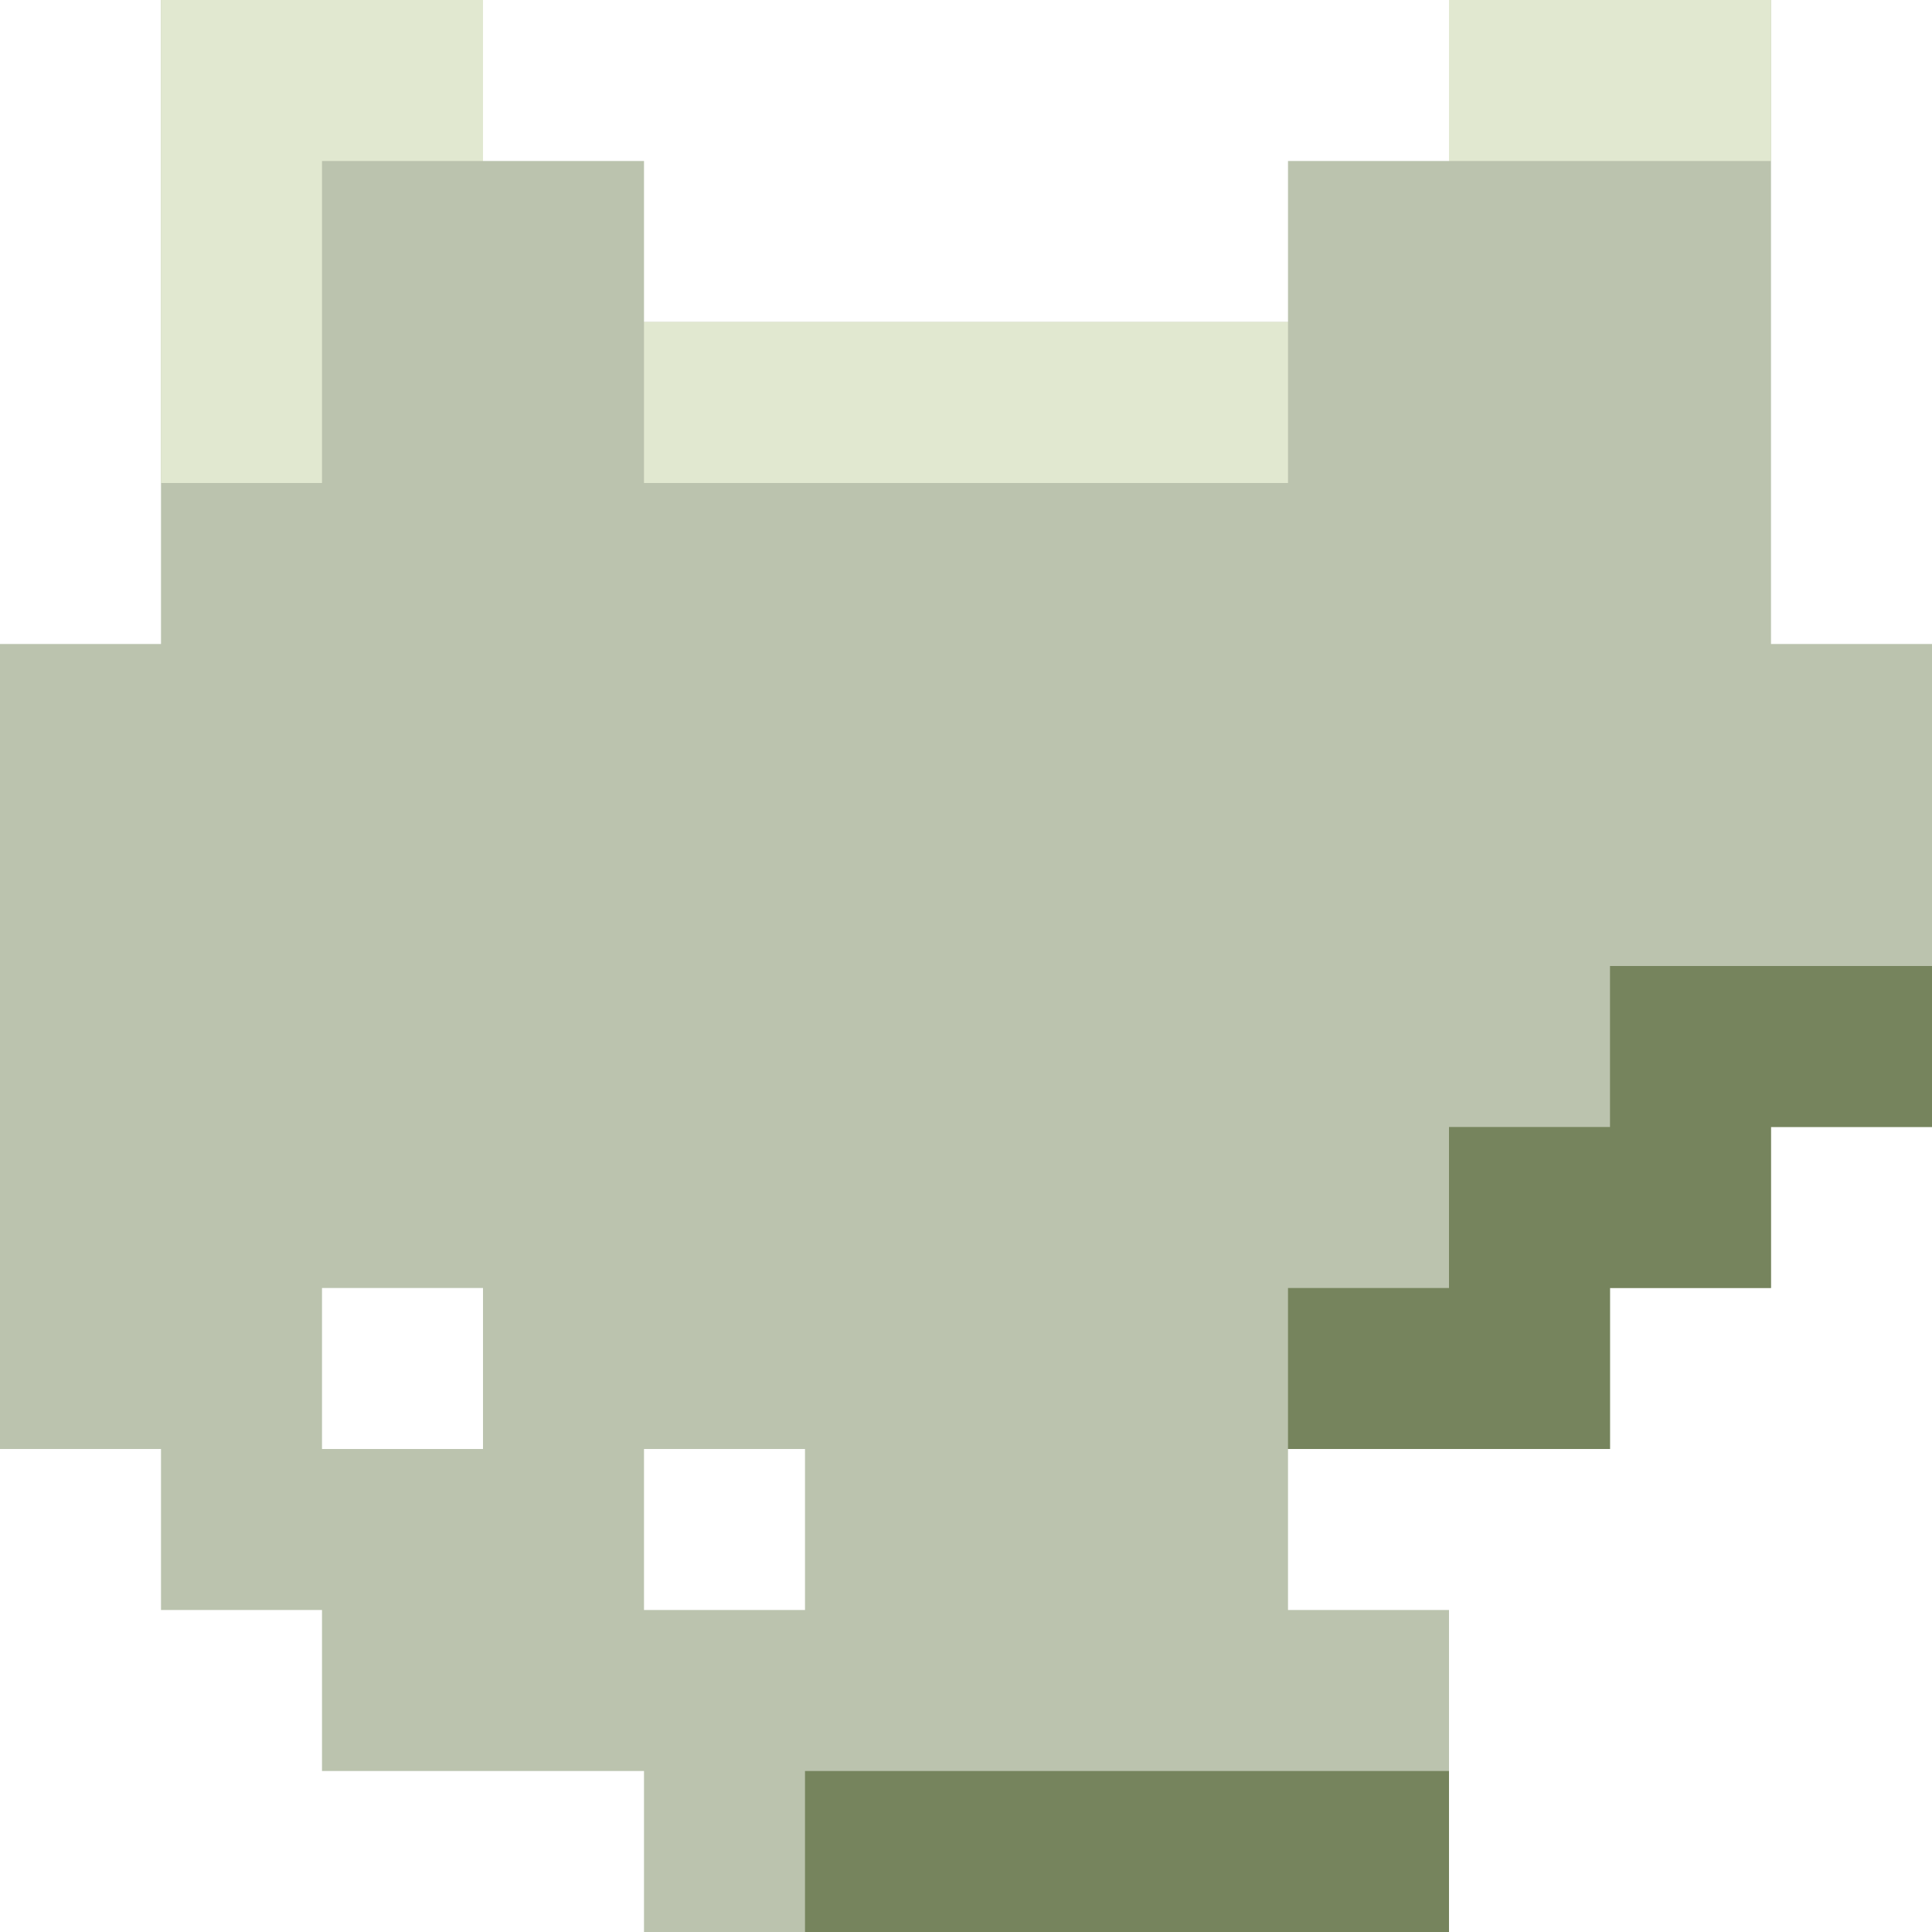
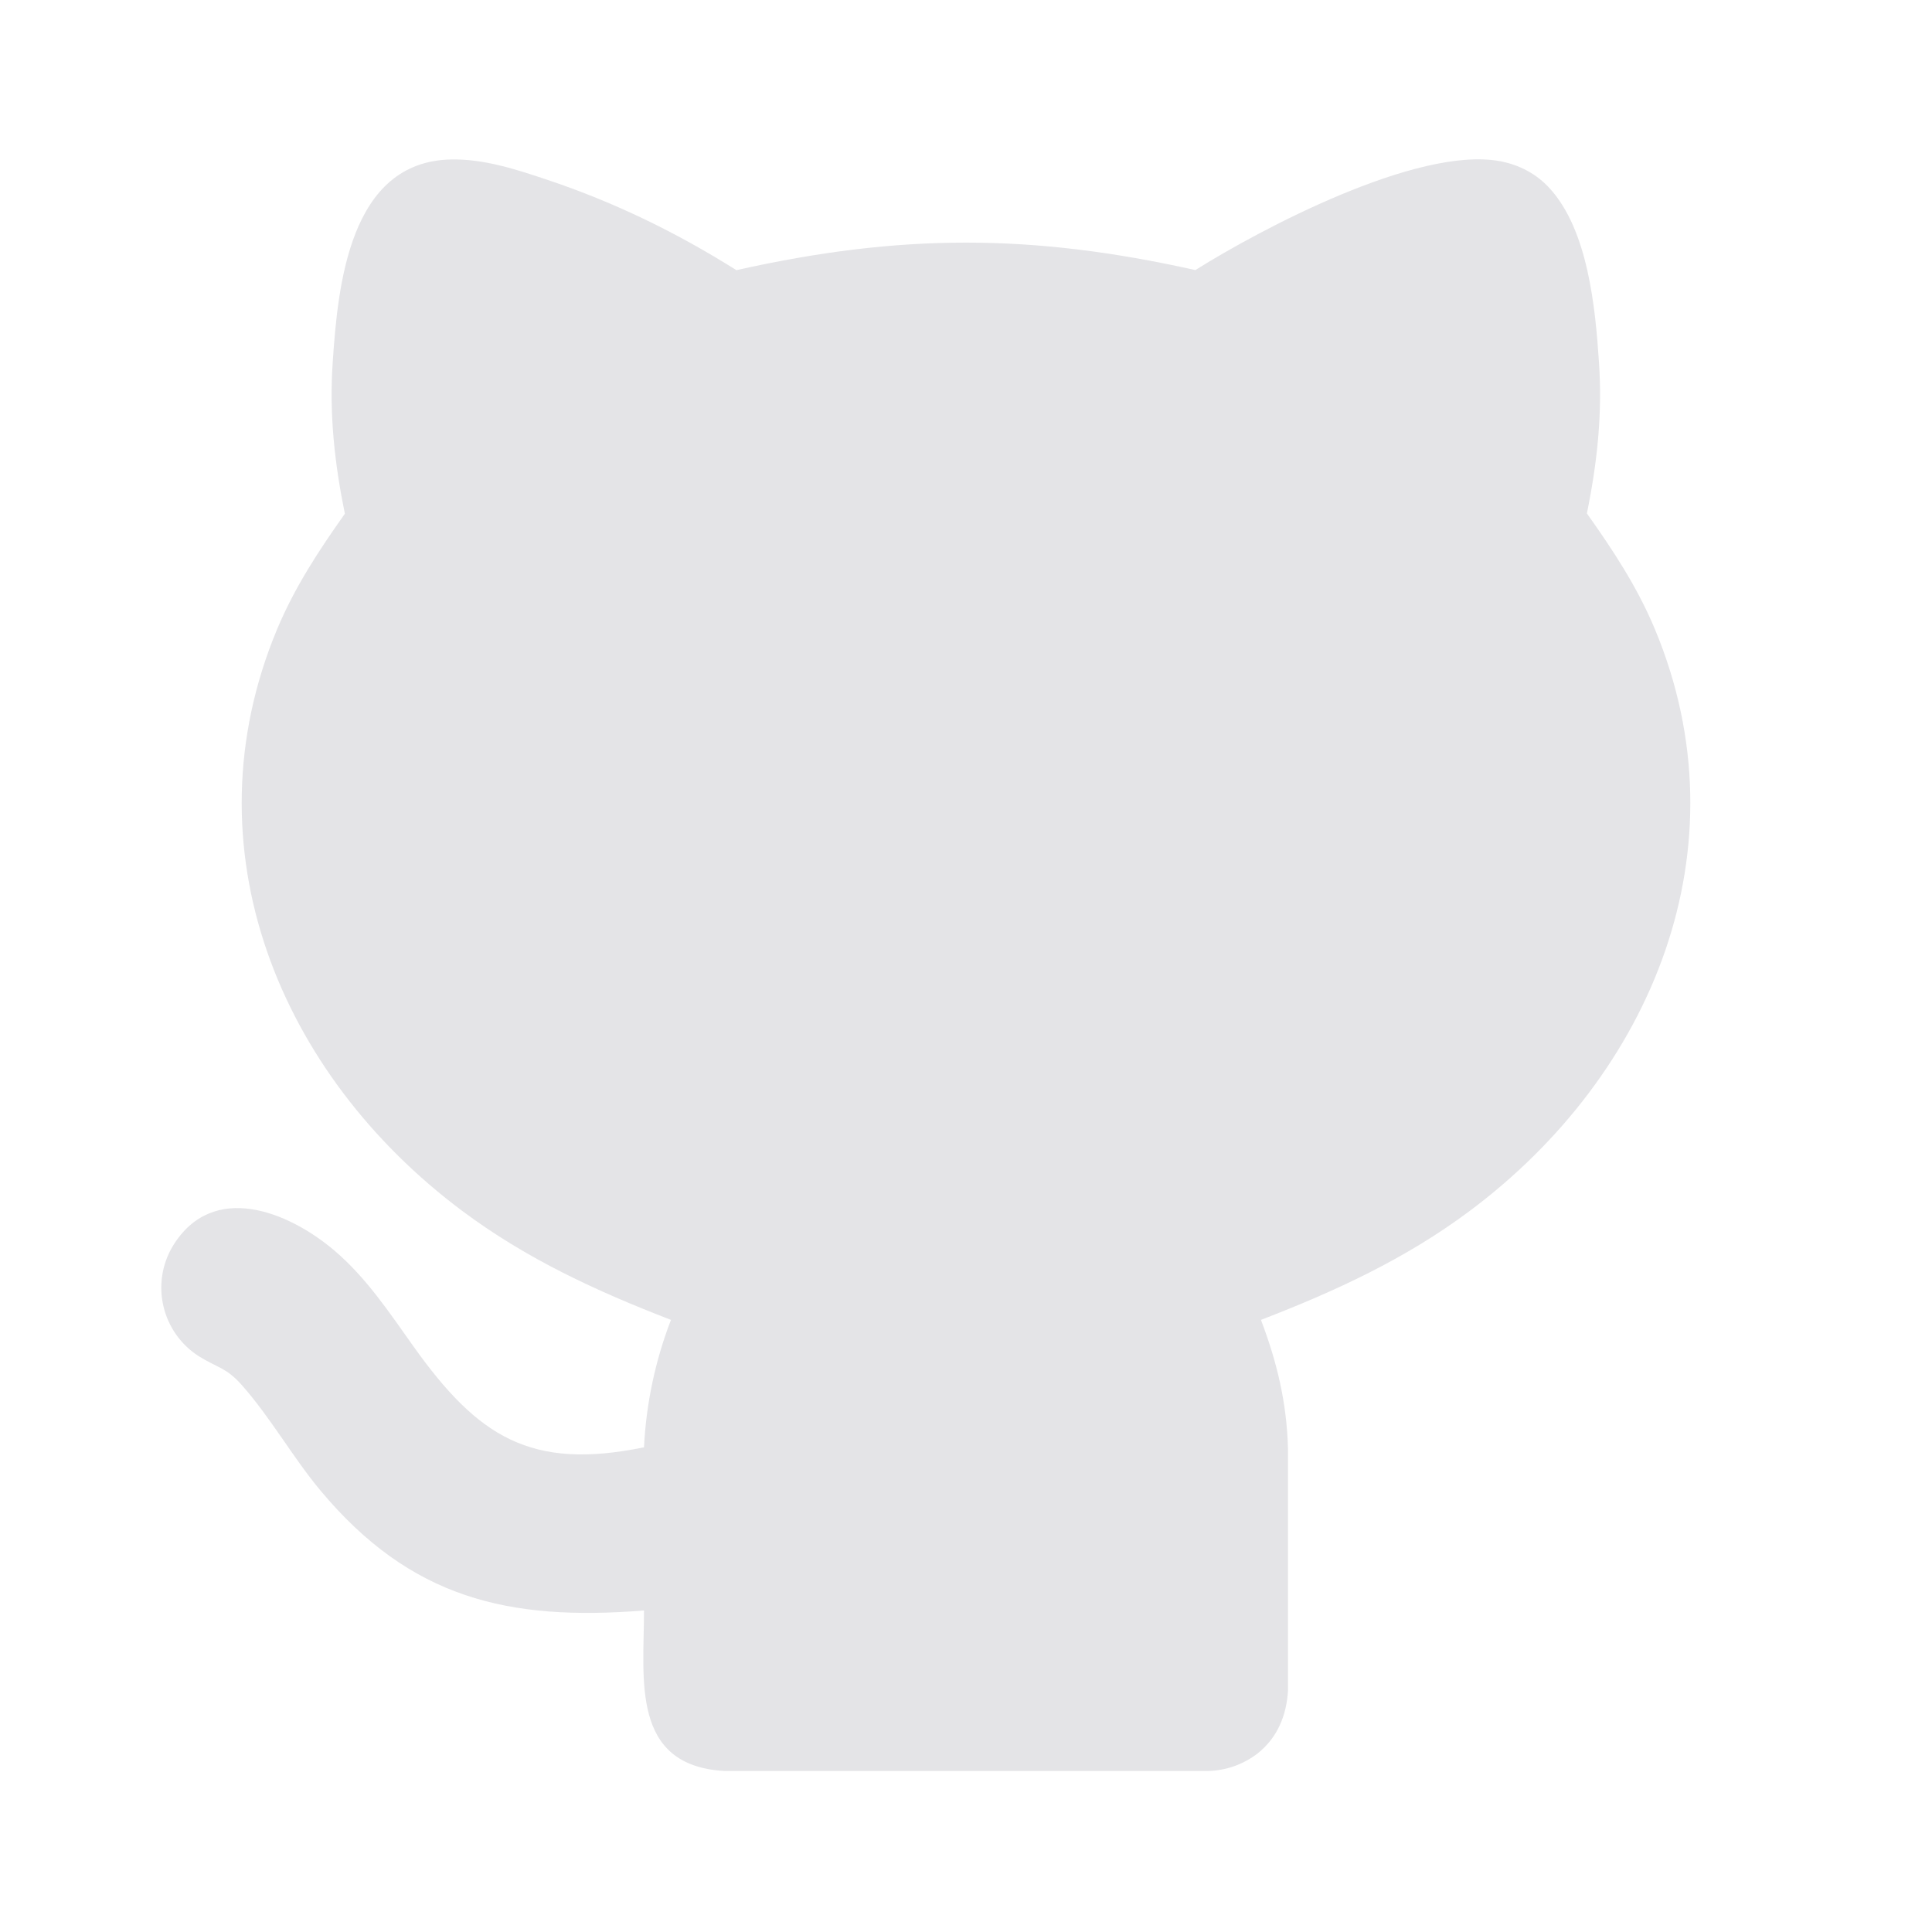
- <svg xmlns="http://www.w3.org/2000/svg" width="18" height="18" viewBox="0 0 18 18" fill="none">
-   <path d="M1.5 0H4.5V1.5H6V3H12V1.5H13.5V0H16.5V6H18V10.5H16.5V12H15V13.5H12V15H13.5V18H6V16.5H3V15H1.5V13.5H0V10.5H1.5V12H3V13.5H6V15H7.5V13.5H4.5V12H1.5V10.5H0V6H1.5V0Z" fill="#BBC3AE" />
-   <path d="M1.5 0H4.5V1.5H3V4.5H1.5V0ZM6 3H12V4.5H6V3ZM13.5 0H16.5V1.5H13.5V0Z" fill="#E1E8D0" />
-   <path d="M15 9H18V10.5H16.5V12H15V13.5H12V12H13.5V10.5H15V9ZM7.5 16.5H13.5V18H7.5V16.5Z" fill="#76845D" />
+ <svg xmlns="http://www.w3.org/2000/svg" width="24" height="24" viewBox="0 0 24 24">
+   <path fill="#E4E4E7" d="M19.713 6.378c.327.46.625.913.844 1.436c1.136 2.719-.028 5.533-2.3 7.229c-.798.596-1.669.997-2.593 1.353c.202.532.321 1.033.336 1.604v3c-.018.307-.129.583-.375.78A1.05 1.05 0 0 1 15 22H9c-1.169-.067-1-1.14-1-1.994c-1.688.135-2.901-.152-4.019-1.49c-.349-.419-.617-.903-.978-1.311c-.193-.217-.294-.21-.528-.354a1.01 1.01 0 0 1-.326-1.376c.496-.806 1.434-.425 2.004.059c.396.336.684.771.983 1.191c.801 1.124 1.456 1.543 2.864 1.254a5.1 5.1 0 0 1 .335-1.583c-.924-.356-1.794-.757-2.592-1.353c-2.271-1.695-3.435-4.508-2.301-7.226c.219-.523.516-.975.842-1.435c-.128-.629-.195-1.237-.151-1.88c.064-.959.209-2.493 1.467-2.521c.413-.009.819.125 1.206.255c.835.28 1.597.652 2.342 1.12c2.036-.456 3.665-.456 5.701-.001c.803-.504 2.755-1.542 3.783-1.353c.241.045.455.157.621.34c.475.523.565 1.481.61 2.158c.044.642-.022 1.25-.15 1.878" />
</svg>
